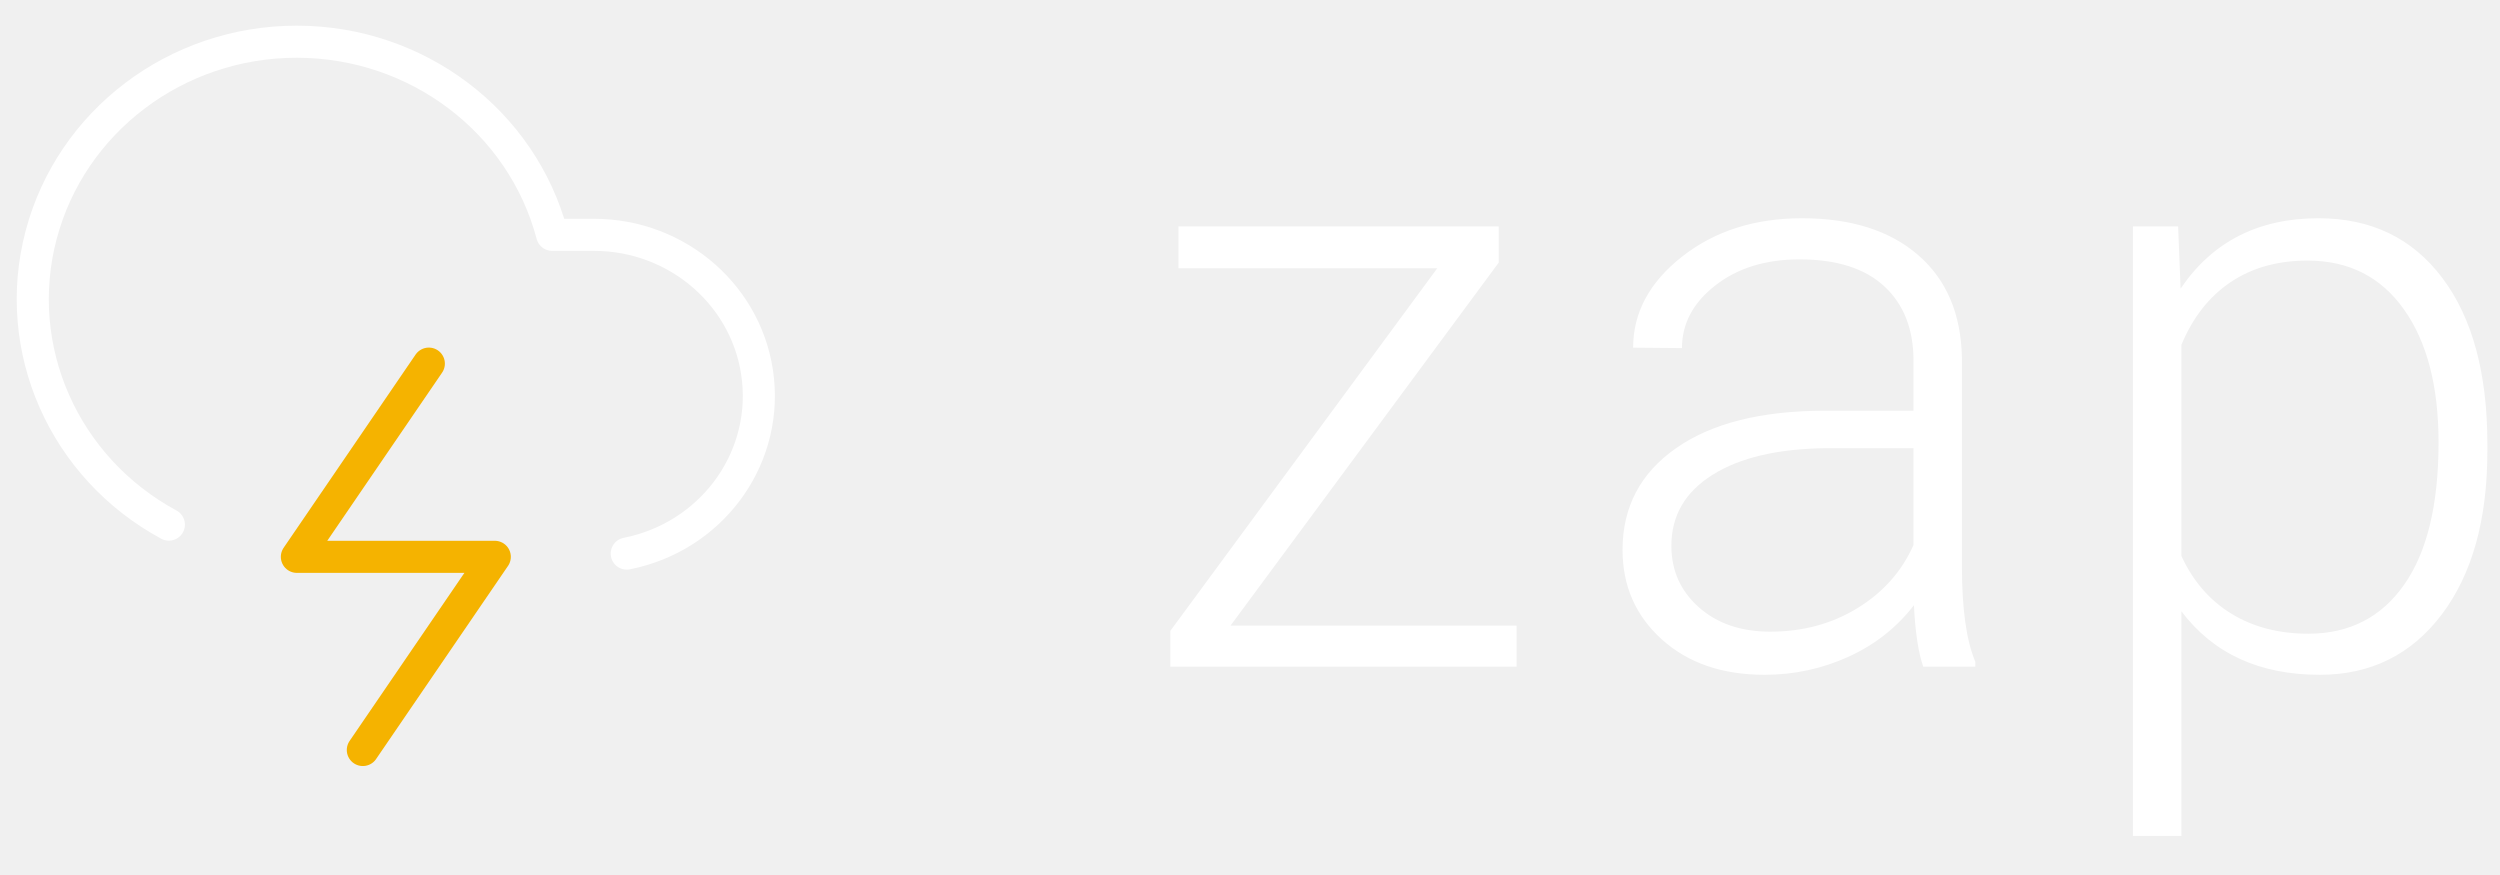
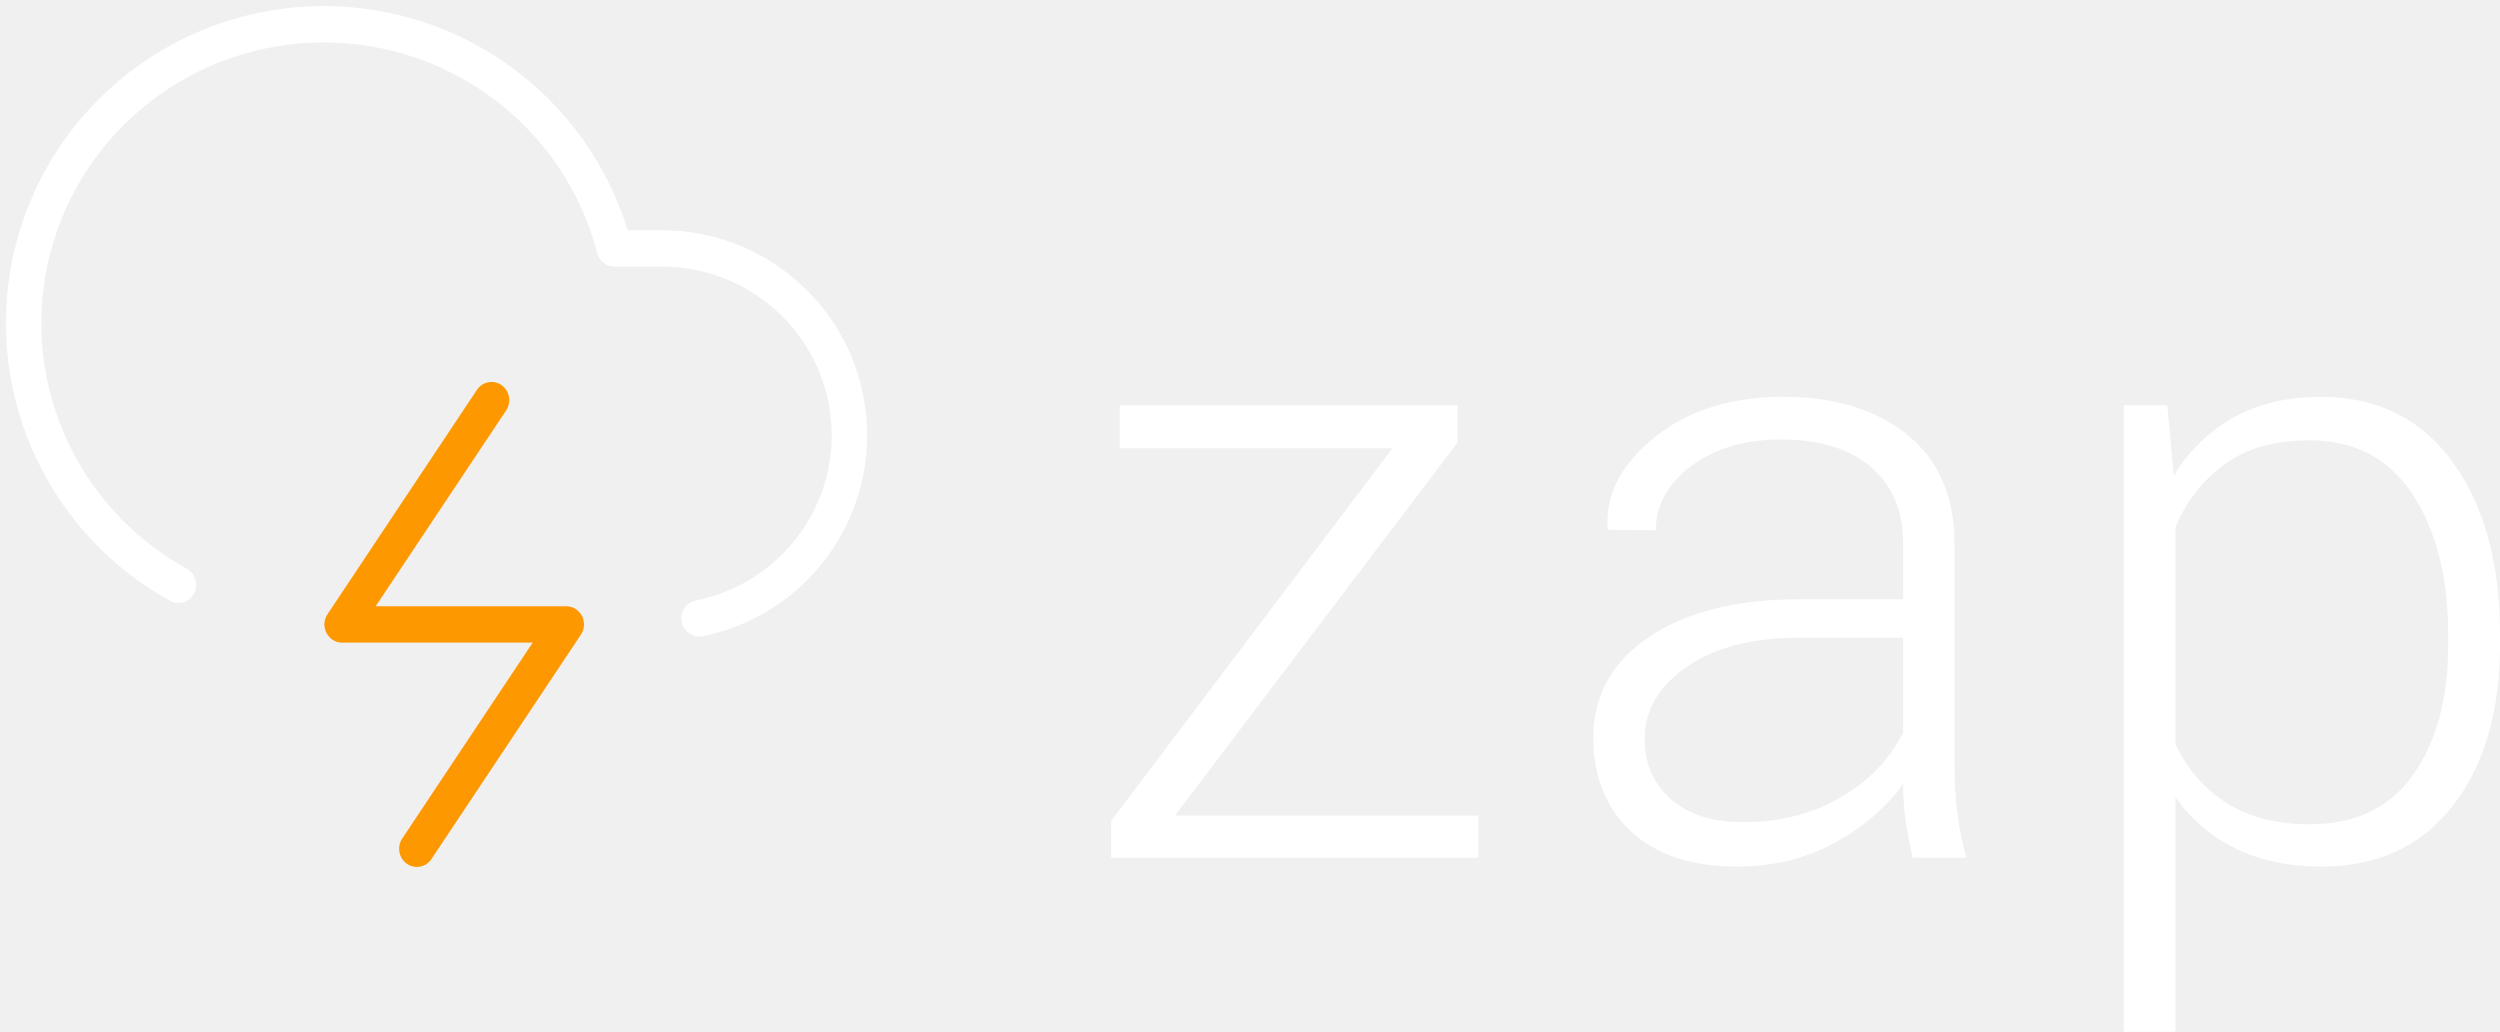
- <svg xmlns="http://www.w3.org/2000/svg" width="60px" height="21px" viewBox="0 0 60 21" version="1.1">
-   <defs />
-   <g id="Pay-Hover-Copy" stroke="none" stroke-width="1" fill="none" fill-rule="evenodd" transform="translate(-56, -23)">
-     <g id="Group-5" transform="translate(56, 20)">
-       <path d="M29.533,18.014 L36.398,18.014 L36.398,19 L28.088,19 L28.088,18.141 L34.494,9.439 L28.283,9.439 L28.283,8.434 L35.969,8.434 L35.969,9.303 L29.533,18.014 Z M46.158,19 C46.041,18.668 45.966,18.176 45.934,17.525 C45.523,18.059 45.001,18.471 44.366,18.761 C43.731,19.05 43.059,19.195 42.35,19.195 C41.334,19.195 40.512,18.912 39.884,18.346 C39.256,17.779 38.941,17.063 38.941,16.197 C38.941,15.169 39.369,14.355 40.226,13.756 C41.082,13.157 42.275,12.857 43.805,12.857 L45.924,12.857 L45.924,11.656 C45.924,10.901 45.691,10.307 45.226,9.874 C44.76,9.441 44.081,9.225 43.189,9.225 C42.376,9.225 41.702,9.433 41.168,9.85 C40.634,10.266 40.367,10.768 40.367,11.354 L39.195,11.344 C39.195,10.504 39.586,9.776 40.367,9.161 C41.148,8.546 42.109,8.238 43.248,8.238 C44.426,8.238 45.356,8.533 46.036,9.122 C46.716,9.711 47.066,10.533 47.086,11.588 L47.086,16.588 C47.086,17.61 47.193,18.375 47.408,18.883 L47.408,19 L46.158,19 Z M42.486,18.16 C43.268,18.16 43.966,17.971 44.581,17.594 C45.196,17.216 45.644,16.712 45.924,16.08 L45.924,13.756 L43.834,13.756 C42.669,13.769 41.757,13.982 41.1,14.396 C40.442,14.809 40.113,15.377 40.113,16.1 C40.113,16.692 40.333,17.184 40.772,17.574 C41.212,17.965 41.783,18.16 42.486,18.16 Z M59.697,13.824 C59.697,15.471 59.333,16.778 58.604,17.745 C57.874,18.712 56.898,19.195 55.674,19.195 C54.229,19.195 53.122,18.688 52.354,17.672 L52.354,23.062 L51.191,23.062 L51.191,8.434 L52.275,8.434 L52.334,9.928 C53.096,8.801 54.199,8.238 55.645,8.238 C56.908,8.238 57.899,8.717 58.618,9.674 C59.338,10.631 59.697,11.959 59.697,13.658 L59.697,13.824 Z M58.525,13.619 C58.525,12.271 58.249,11.207 57.695,10.426 C57.142,9.645 56.37,9.254 55.381,9.254 C54.665,9.254 54.049,9.426 53.535,9.771 C53.021,10.117 52.627,10.618 52.354,11.275 L52.354,16.344 C52.633,16.949 53.034,17.411 53.555,17.73 C54.076,18.049 54.691,18.209 55.4,18.209 C56.383,18.209 57.15,17.817 57.7,17.032 C58.25,16.248 58.525,15.11 58.525,13.619 Z" id="zap" fill="#FFFFFF" />
-       <g id="cloud-lightning" transform="translate(0, 4)" stroke-linecap="round" stroke-linejoin="round" stroke-width="0.77">
-         <path d="M15.042,12.286 C17.035,11.891 18.397,10.087 18.192,8.112 C17.988,6.137 16.284,4.634 14.25,4.636 L13.252,4.636 C12.53,1.907 10.008,0.001 7.12,0.001 C4.233,0.001 1.711,1.907 0.988,4.636 C0.266,7.365 1.527,10.226 4.053,11.591" id="Shape" stroke="#FFFFFF" />
-         <polyline id="Shape" stroke="#F5B300" points="10.292 7.727 7.125 12.364 11.875 12.364 8.708 17" />
+ <svg xmlns="http://www.w3.org/2000/svg" width="63px" height="26px" viewBox="0 0 63 26" version="1.1">
+   <g id="Symbols" stroke="none" stroke-width="1" fill="none" fill-rule="evenodd">
+     <g id="zap_logo_white">
+       <g>
+         <g id="zap" transform="translate(28, 10)" fill="#FFFFFF">
+           <path d="M1.609,10.551 L9.254,10.551 L9.254,11.615 L0,11.615 L0,10.688 L7.09,1.296 L0.217,1.296 L0.217,0.211 L8.732,0.211 L8.732,1.149 L1.609,10.551 Z M20.198,11.615 C20.111,11.229 20.05,10.895 20.013,10.614 C19.977,10.333 19.959,10.048 19.959,9.76 C19.524,10.357 18.944,10.853 18.219,11.246 C17.494,11.64 16.678,11.837 15.772,11.837 C14.627,11.837 13.737,11.542 13.103,10.951 C12.468,10.361 12.151,9.57 12.151,8.58 C12.151,7.526 12.62,6.682 13.559,6.05 C14.498,5.418 15.765,5.101 17.36,5.101 L19.959,5.101 L19.959,3.689 C19.959,2.874 19.689,2.235 19.149,1.771 C18.609,1.307 17.853,1.075 16.881,1.075 C15.975,1.075 15.223,1.296 14.625,1.739 C14.027,2.182 13.728,2.723 13.728,3.362 L12.532,3.352 L12.51,3.289 C12.466,2.438 12.867,1.678 13.712,1.007 C14.556,0.336 15.631,0 16.936,0 C18.233,0 19.277,0.32 20.068,0.959 C20.858,1.599 21.253,2.516 21.253,3.71 L21.253,9.318 C21.253,9.718 21.276,10.108 21.324,10.487 C21.371,10.867 21.449,11.243 21.557,11.615 L20.198,11.615 Z M15.924,10.719 C16.86,10.719 17.686,10.507 18.404,10.082 C19.122,9.657 19.64,9.114 19.959,8.453 L19.959,6.071 L17.338,6.071 C16.156,6.071 15.212,6.315 14.505,6.804 C13.799,7.292 13.445,7.898 13.445,8.622 C13.445,9.24 13.664,9.744 14.103,10.134 C14.542,10.524 15.149,10.719 15.924,10.719 Z M35,6.229 C35,7.937 34.601,9.298 33.804,10.314 C33.006,11.329 31.908,11.837 30.509,11.837 C29.682,11.837 28.959,11.686 28.339,11.383 C27.72,11.081 27.214,10.649 26.822,10.087 L26.822,16 L25.518,16 L25.518,0.211 L26.616,0.211 L26.779,1.982 C27.17,1.349 27.676,0.861 28.296,0.516 C28.916,0.172 29.646,0 30.487,0 C31.901,0 33.006,0.546 33.804,1.639 C34.601,2.732 35,4.188 35,6.008 L35,6.229 Z M33.695,6.008 C33.695,4.56 33.398,3.38 32.803,2.466 C32.209,1.553 31.339,1.096 30.194,1.096 C29.316,1.096 28.604,1.298 28.057,1.702 C27.509,2.106 27.098,2.632 26.822,3.278 L26.822,8.759 C27.12,9.384 27.549,9.876 28.111,10.235 C28.673,10.593 29.374,10.772 30.215,10.772 C31.353,10.772 32.218,10.357 32.809,9.528 C33.4,8.699 33.695,7.599 33.695,6.229 L33.695,6.008 Z" />
+         </g>
+         <g id="cloud+lightning" fill-rule="nonzero">
+           <path d="M16.673,5.802 C19.327,5.8 21.557,7.805 21.825,10.448 C22.093,13.094 20.309,15.506 17.705,16.033 C17.463,16.082 17.229,15.92 17.181,15.672 C17.134,15.423 17.291,15.182 17.533,15.134 C19.689,14.698 21.158,12.712 20.938,10.543 C20.718,8.373 18.876,6.717 16.673,6.719 L15.482,6.719 C15.28,6.719 15.103,6.579 15.051,6.379 C14.241,3.256 11.407,1.069 8.159,1.069 C4.91,1.069 2.076,3.256 1.267,6.379 C0.458,9.498 1.87,12.768 4.707,14.332 C4.924,14.452 5.005,14.729 4.889,14.952 C4.773,15.176 4.502,15.259 4.285,15.14 C1.087,13.377 -0.511,9.675 0.405,6.143 C1.32,2.614 4.51,0.153 8.159,0.153 C11.689,0.153 14.79,2.457 15.817,5.802 L16.673,5.802 Z" id="Shape" fill="#FFFFFF" />
+           <path d="M8.622,16.194 C8.263,16.194 8.051,15.781 8.254,15.477 L12.019,9.824 C12.159,9.616 12.436,9.562 12.639,9.705 C12.843,9.848 12.894,10.133 12.755,10.342 L9.467,15.278 L14.27,15.278 C14.629,15.278 14.841,15.691 14.638,15.995 L10.872,21.648 C10.733,21.857 10.456,21.91 10.253,21.767 C10.049,21.624 9.997,21.339 10.137,21.13 L13.424,16.194 L8.622,16.194 Z" id="Shape" fill="#FD9800" />
+         </g>
      </g>
    </g>
  </g>
</svg>
